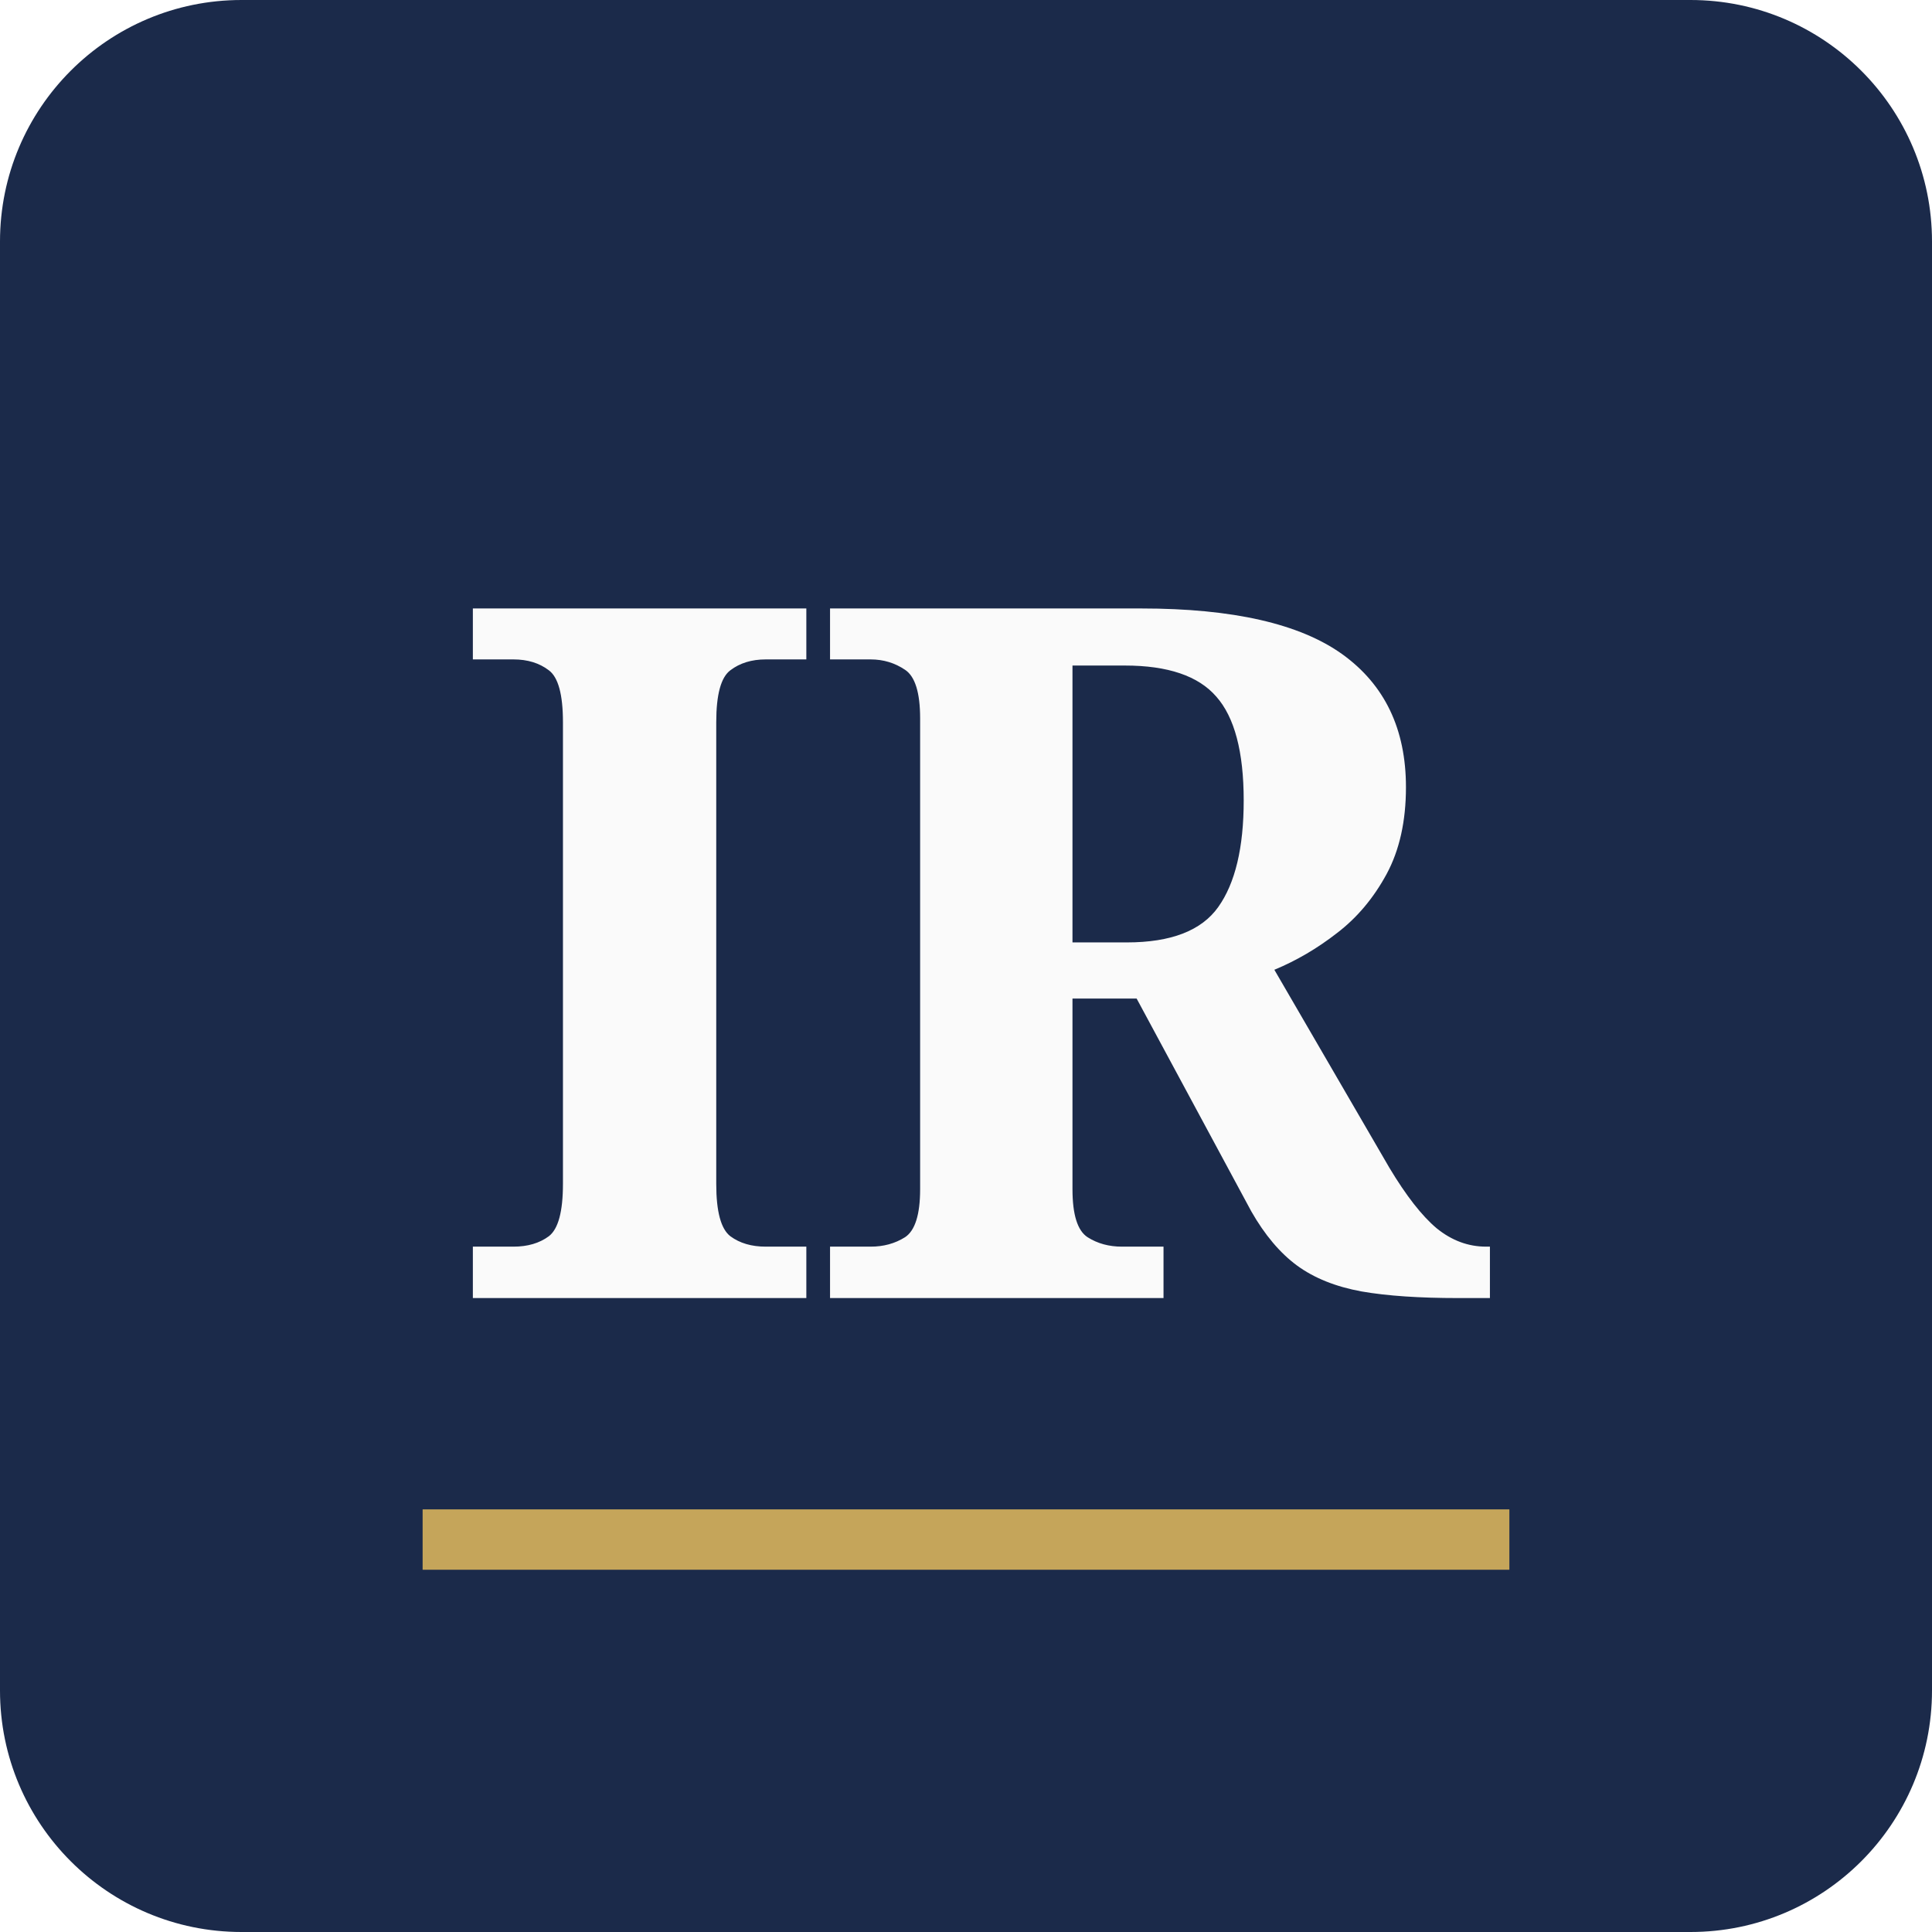
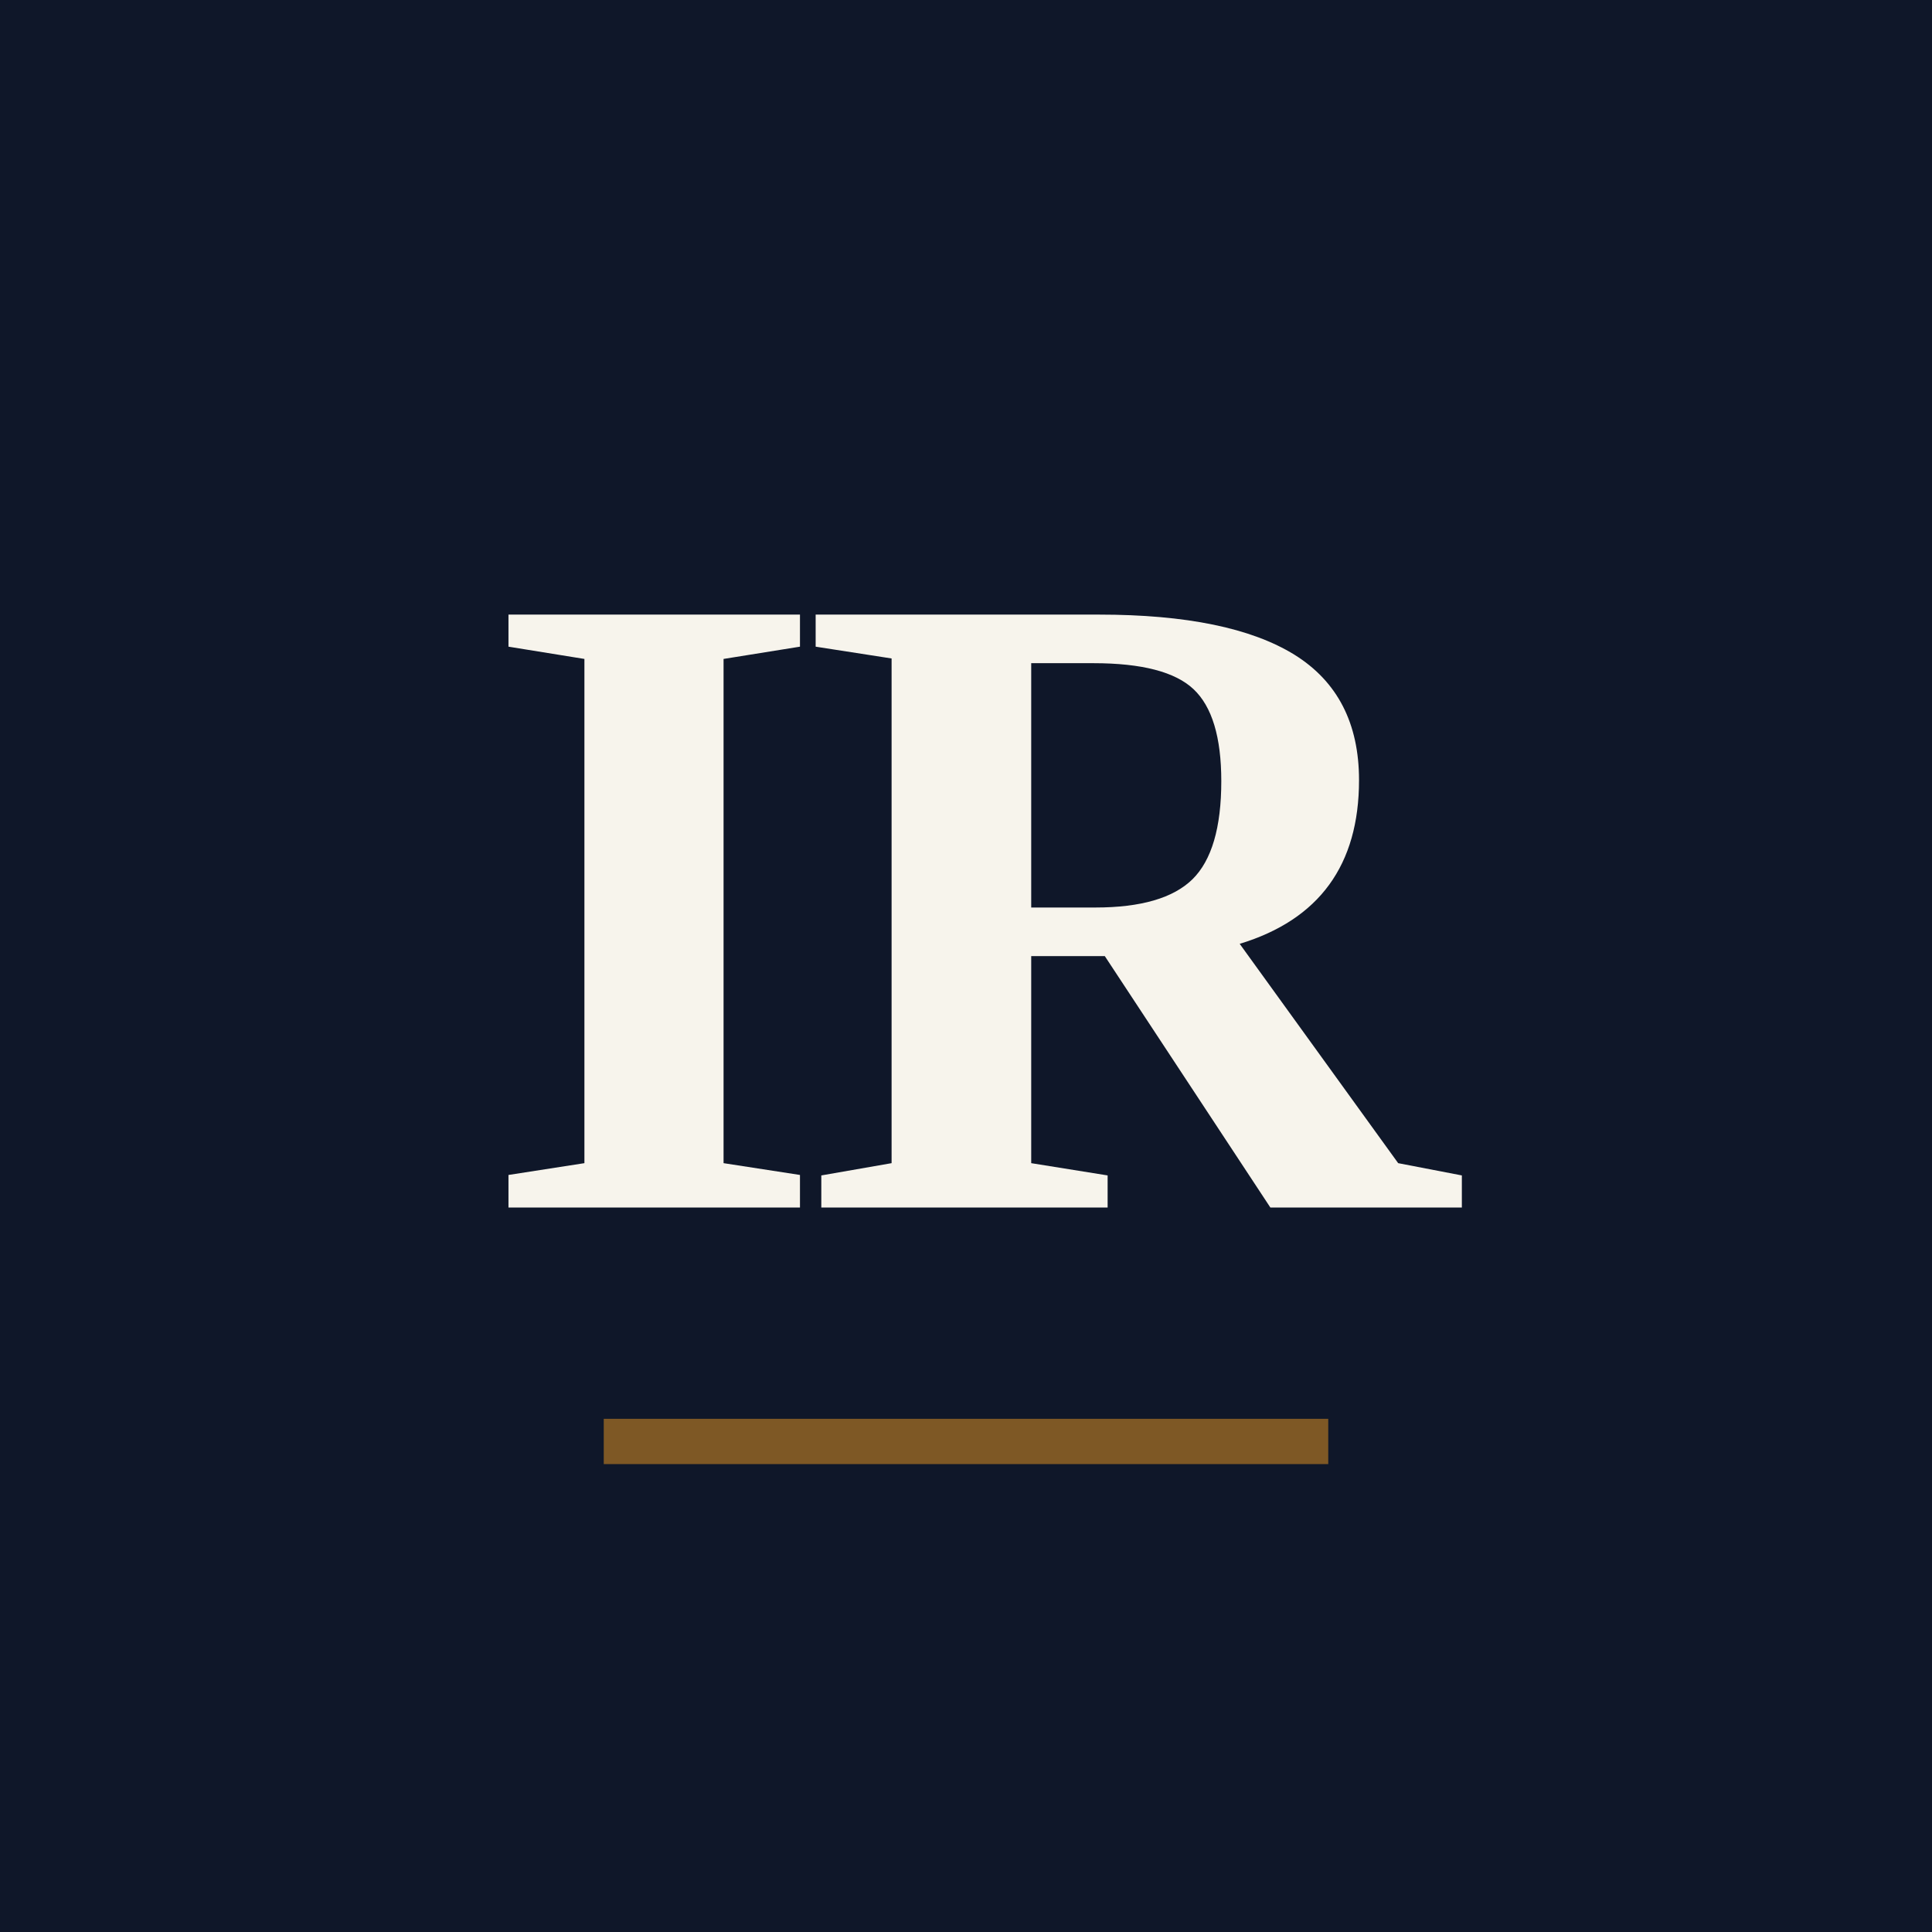
<svg xmlns="http://www.w3.org/2000/svg" viewBox="0 0 64 64">
-   <rect width="64" height="64" rx="8" fill="#1B2A4A" />
-   <text x="32" y="43" font-family="Georgia, 'Source Serif 4', serif" font-size="32" font-weight="700" fill="#FAFAFA" text-anchor="middle" letter-spacing="-1">IR</text>
-   <rect x="14" y="50" width="36" height="2" fill="#C5A55A" />
+   <rect width="64" height="64" fill="#0F1729" />
+   <text x="32" y="40" font-family="Fraunces, Georgia, 'Times New Roman', serif" font-size="30" font-weight="600" fill="#F7F4EC" text-anchor="middle" letter-spacing="-1">IR</text>
+   <rect x="20" y="47" width="24" height="1.5" fill="#7E5825" />
</svg>
